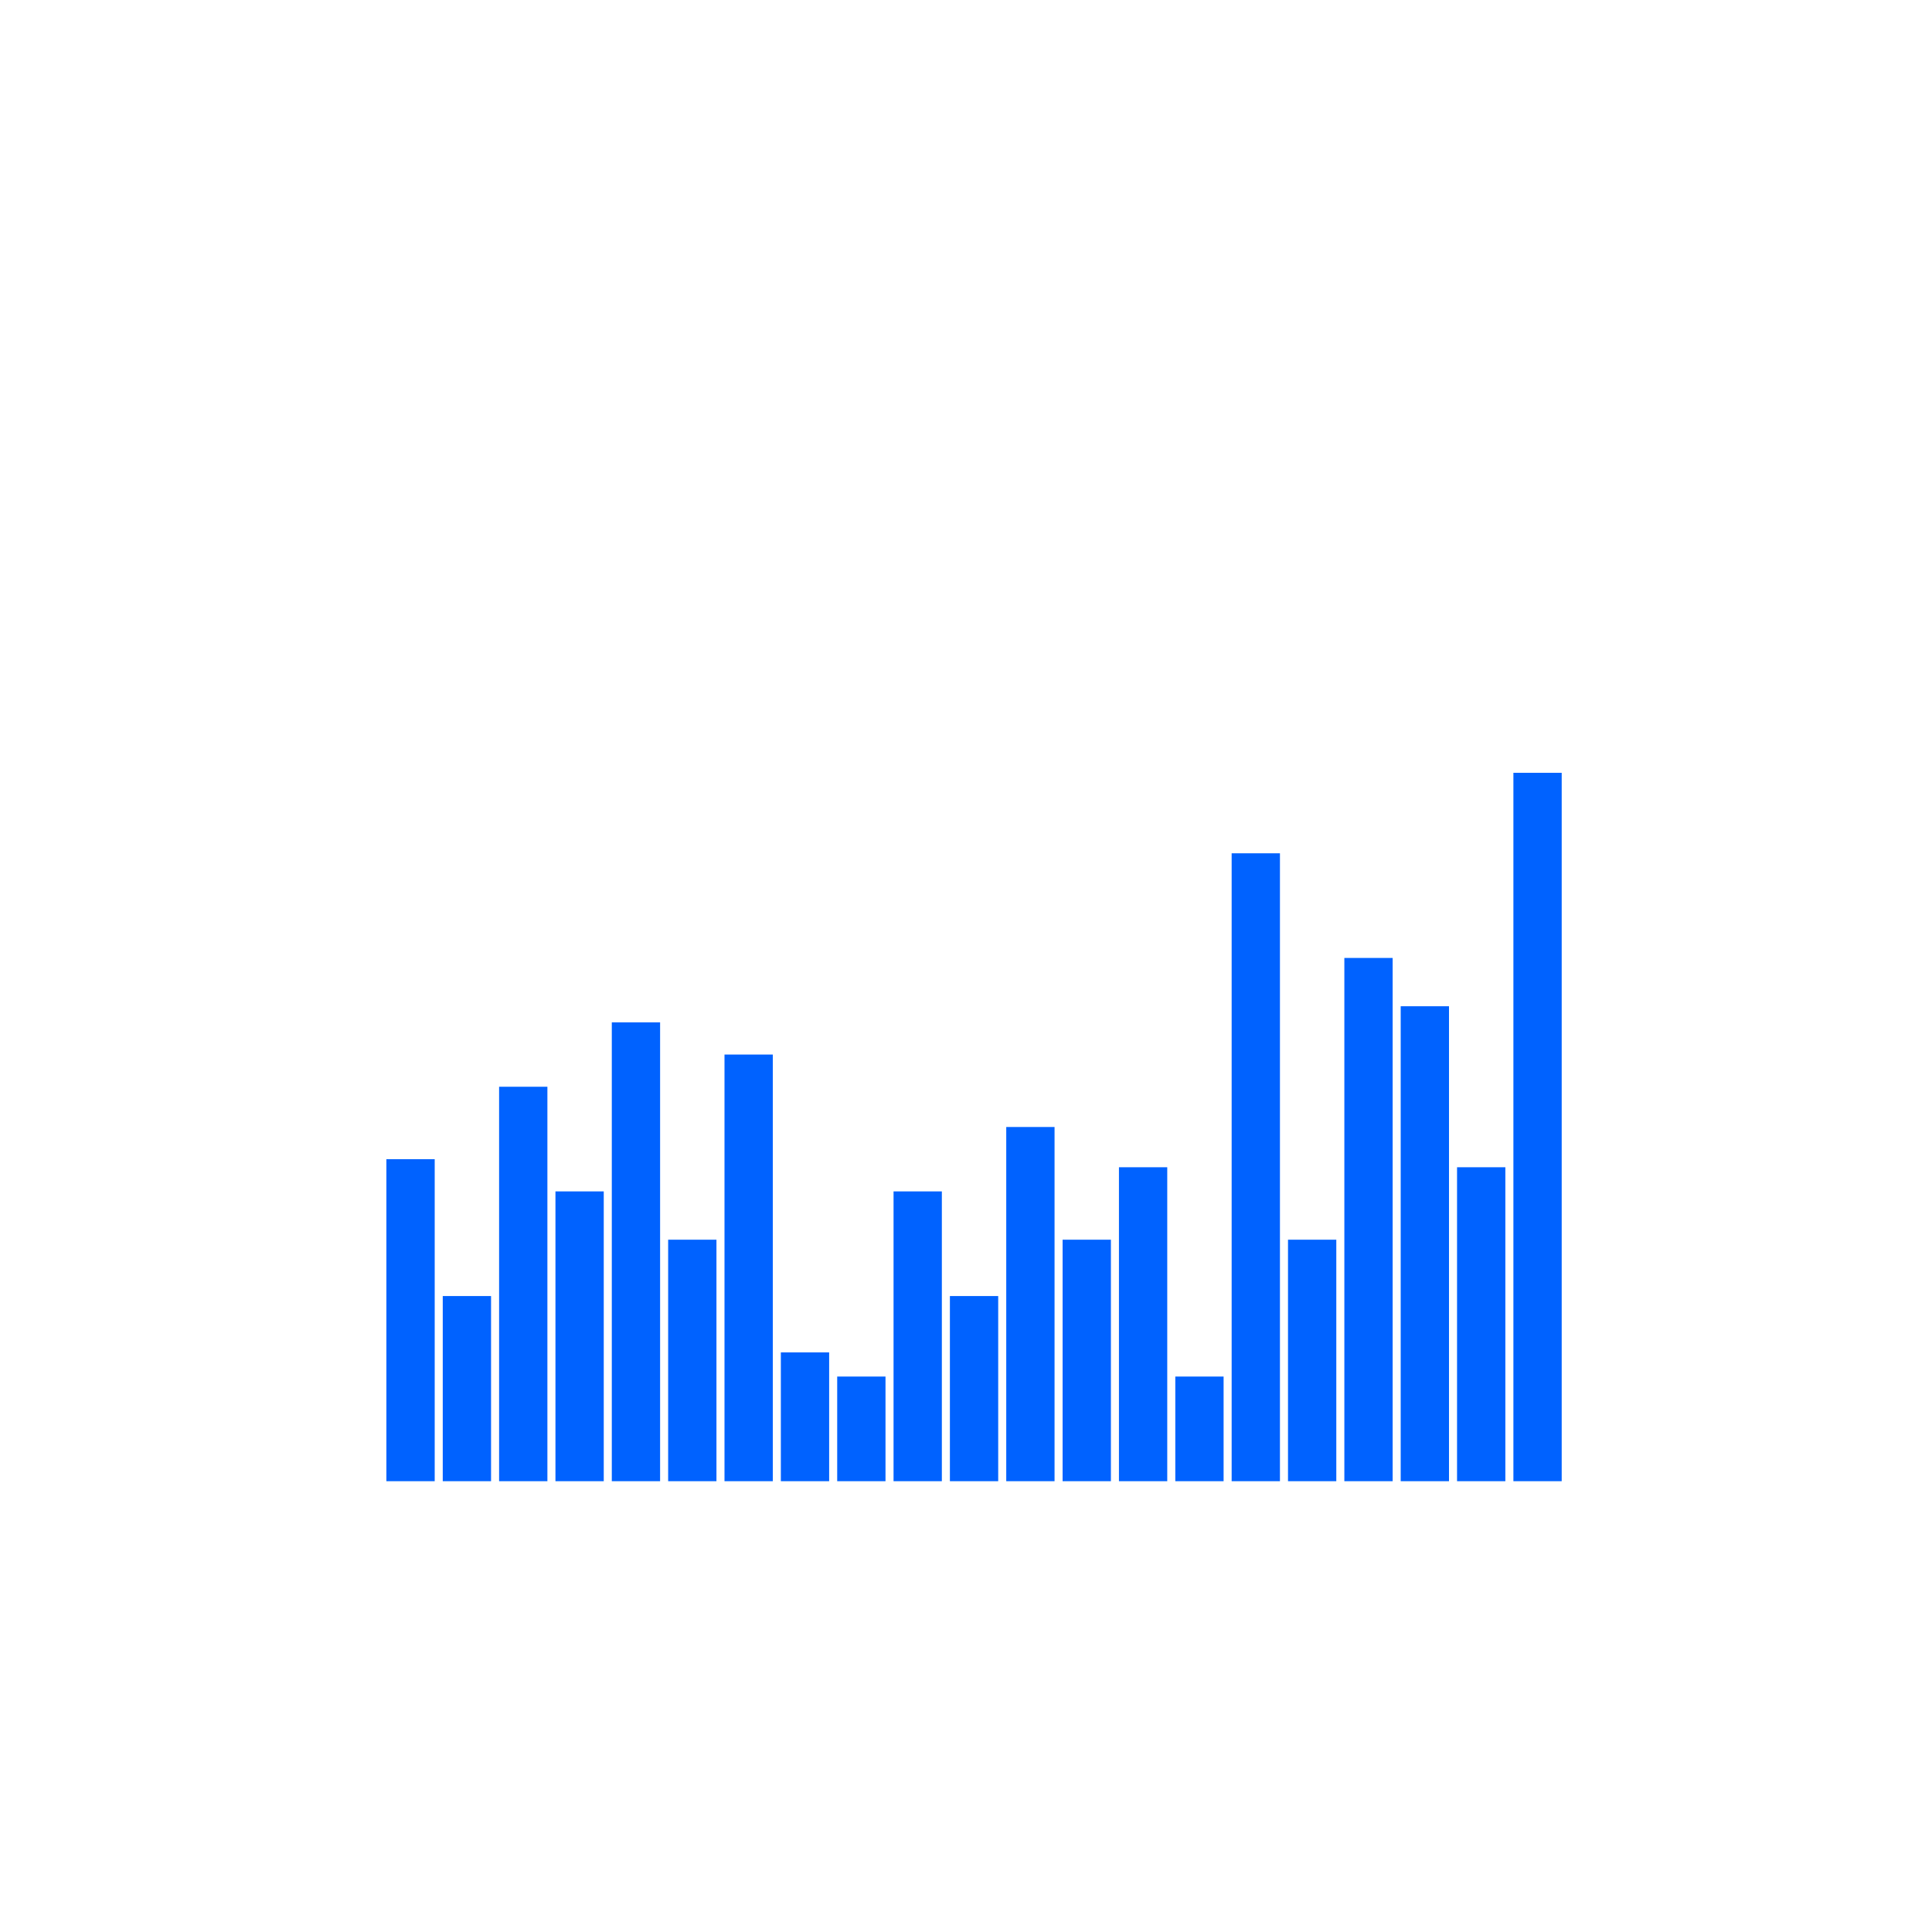
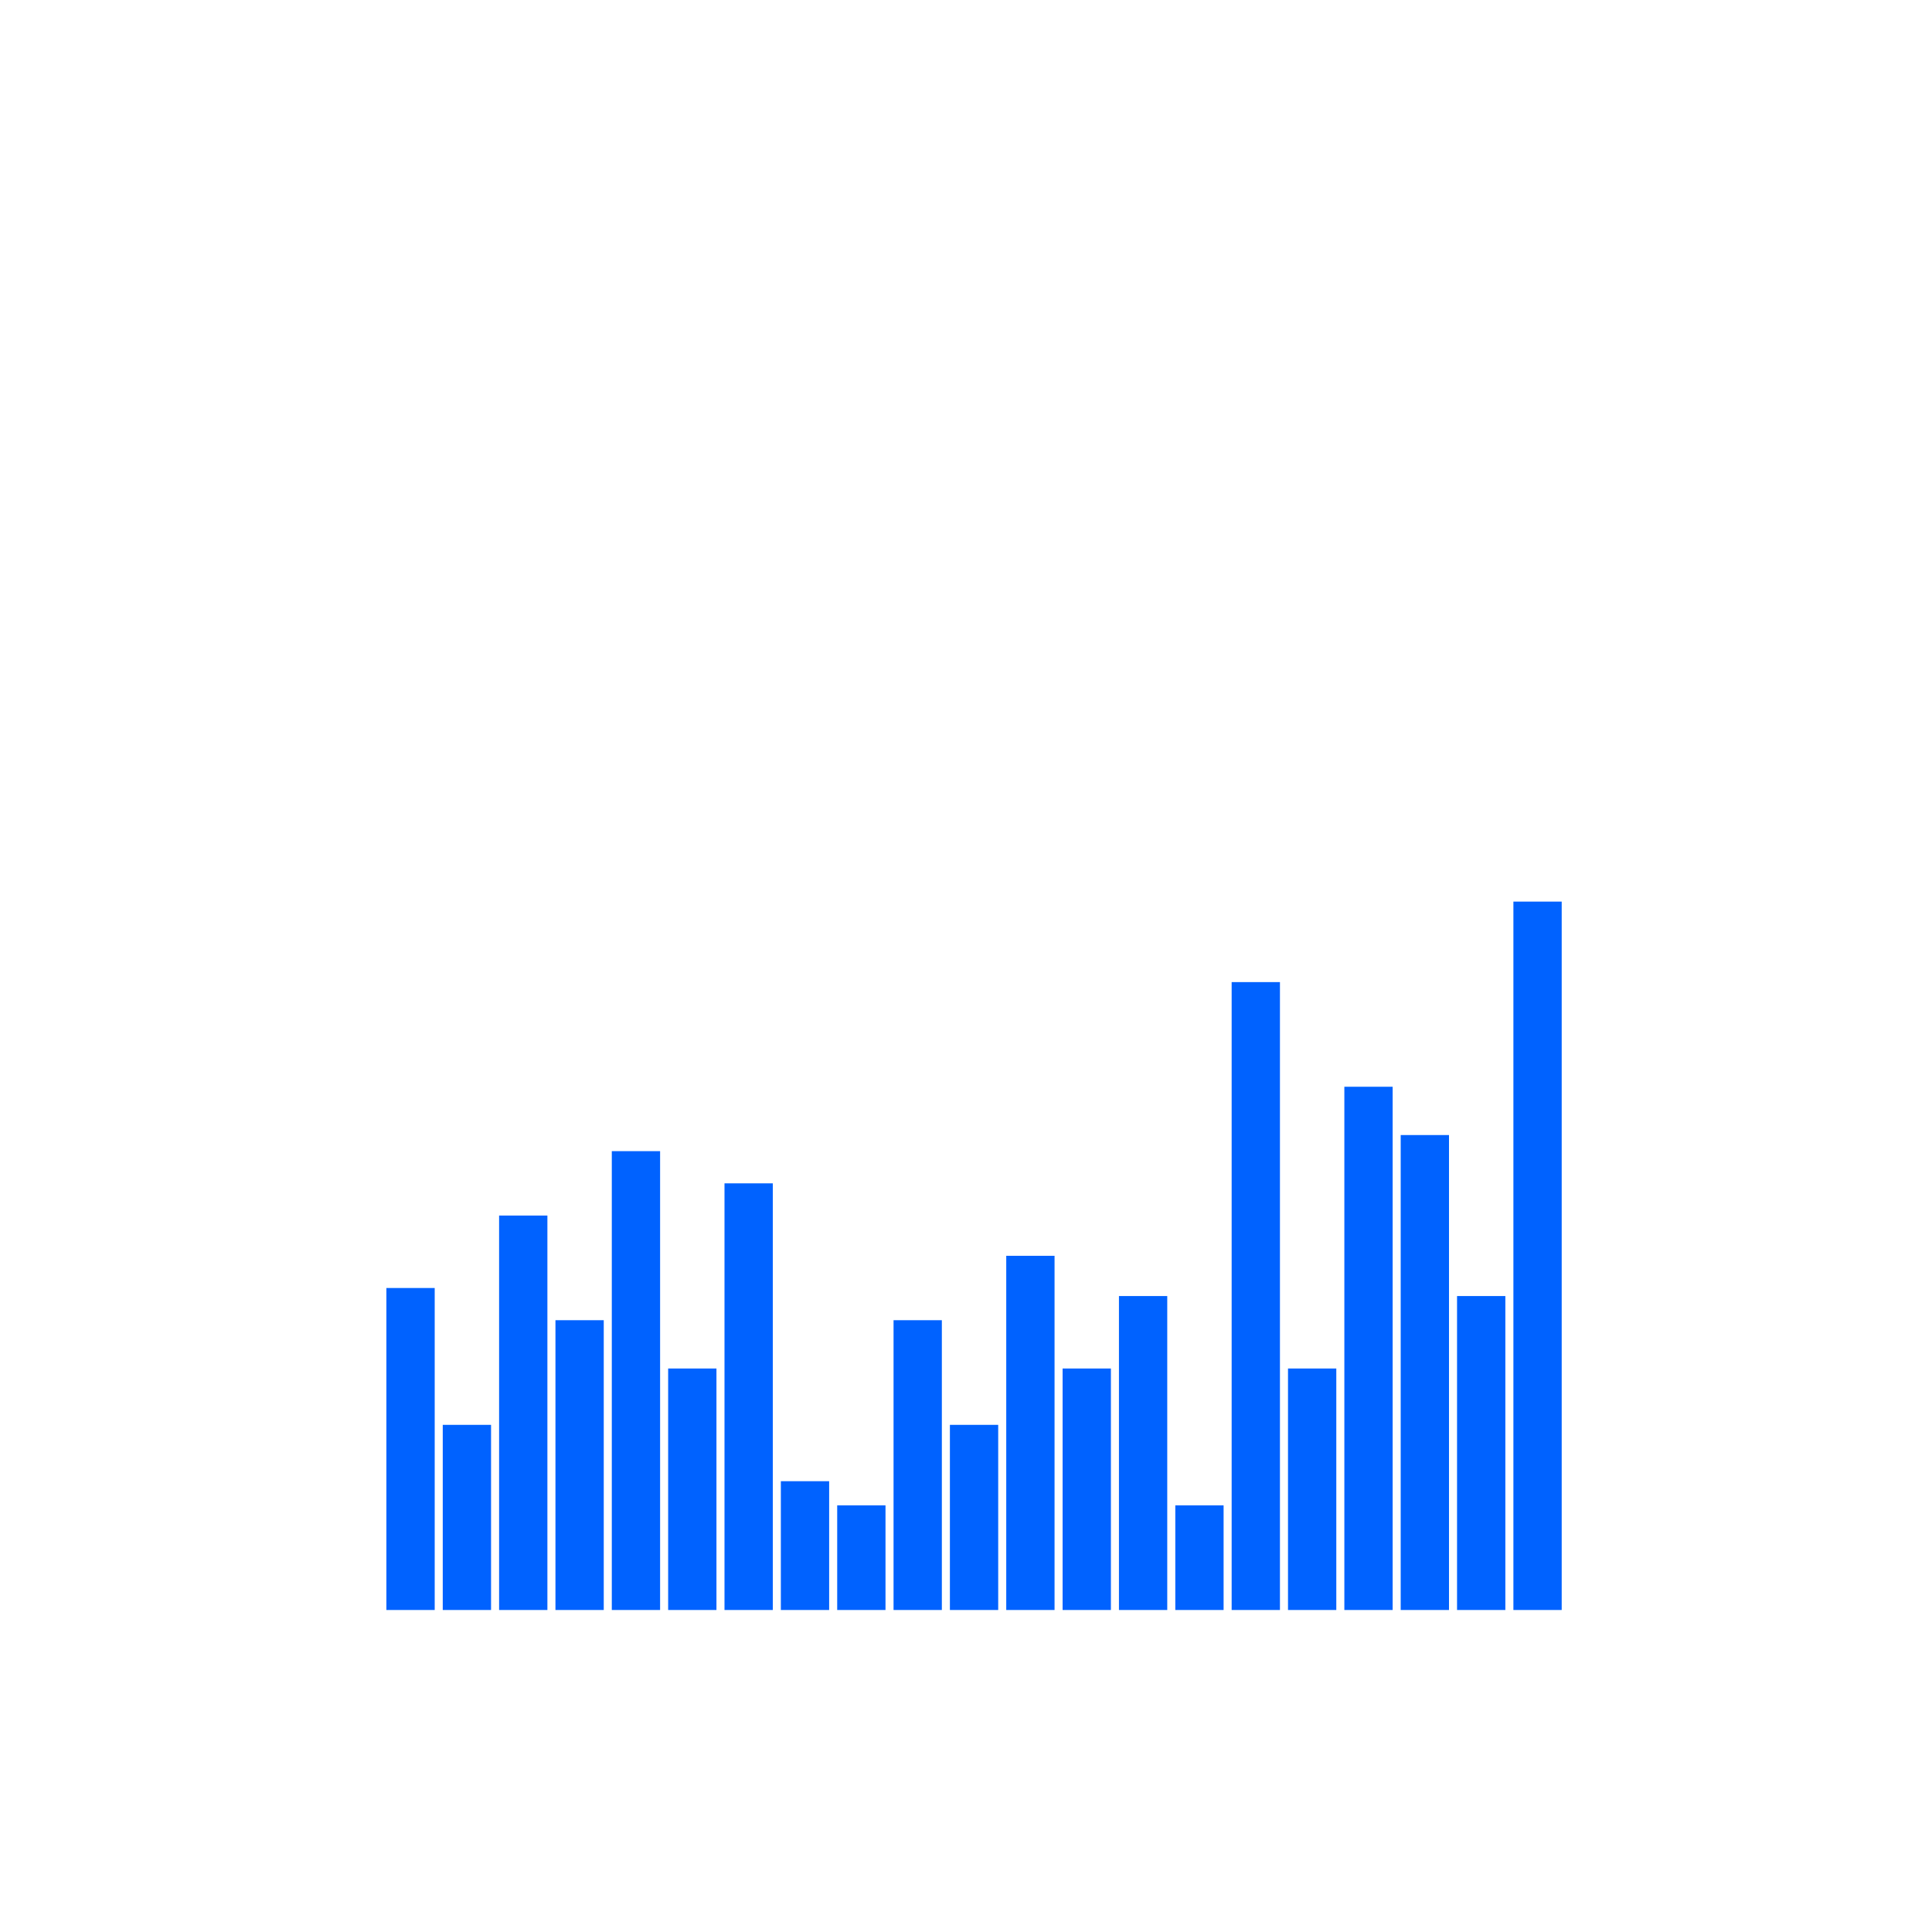
<svg xmlns="http://www.w3.org/2000/svg" width="240px" height="240px" viewBox="0 0 240 240" version="1.1">
  <g id="Data-vis-pages" stroke="none" stroke-width="1" fill="none" fill-rule="evenodd">
-     <g id="Dataviz-overview-1-Copy-2" transform="translate(48,96)" fill="#0062FF">
+     <g id="Dataviz-overview-1-Copy-2" transform="translate(48,112)" fill="#0062FF">
      <g id="Group-8">
        <rect id="Rectangle-9-Copy-2" x="0" y="48" width="6" height="40" />
        <rect id="Rectangle-9-Copy-4" x="14" y="39" width="6" height="49" />
        <rect id="Rectangle-9-Copy-14" x="77" y="44" width="6" height="44" />
        <rect id="Rectangle-9-Copy-6" x="28" y="31" width="6" height="57" />
        <rect id="Rectangle-9-Copy-19" x="119" y="23" width="6" height="65" />
        <rect id="Rectangle-9-Copy-20" x="126" y="29" width="6" height="59" />
        <rect id="Rectangle-9-Copy-17" x="105" y="10" width="6" height="78" />
        <rect id="Rectangle-9-Copy-22" x="140" y="0" width="6" height="88" />
        <rect id="Rectangle-9-Copy-3" x="7" y="65" width="6" height="23" />
        <rect id="Rectangle-9-Copy-13" x="70" y="65" width="6" height="23" />
        <rect id="Rectangle-9-Copy-7" x="35" y="58" width="6" height="30" />
        <rect id="Rectangle-9-Copy-15" x="84" y="58" width="6" height="30" />
        <rect id="Rectangle-9-Copy-18" x="112" y="58" width="6" height="30" />
        <rect id="Rectangle-9-Copy-8" x="98" y="75" width="6" height="13" />
        <rect id="Rectangle-9-Copy-11" x="42" y="35" width="6" height="53" />
        <rect id="Rectangle-9-Copy-9" x="49" y="72" width="6" height="16" />
        <rect id="Rectangle-9-Copy-5" x="21" y="52" width="6" height="36" />
        <rect id="Rectangle-9-Copy-12" x="63" y="52" width="6" height="36" />
        <rect id="Rectangle-9-Copy-16" x="91" y="49" width="6" height="39" />
        <rect id="Rectangle-9-Copy-21" x="133" y="49" width="6" height="39" />
        <rect id="Rectangle-9-Copy-10" x="56" y="75" width="6" height="13" />
      </g>
    </g>
  </g>
</svg>
